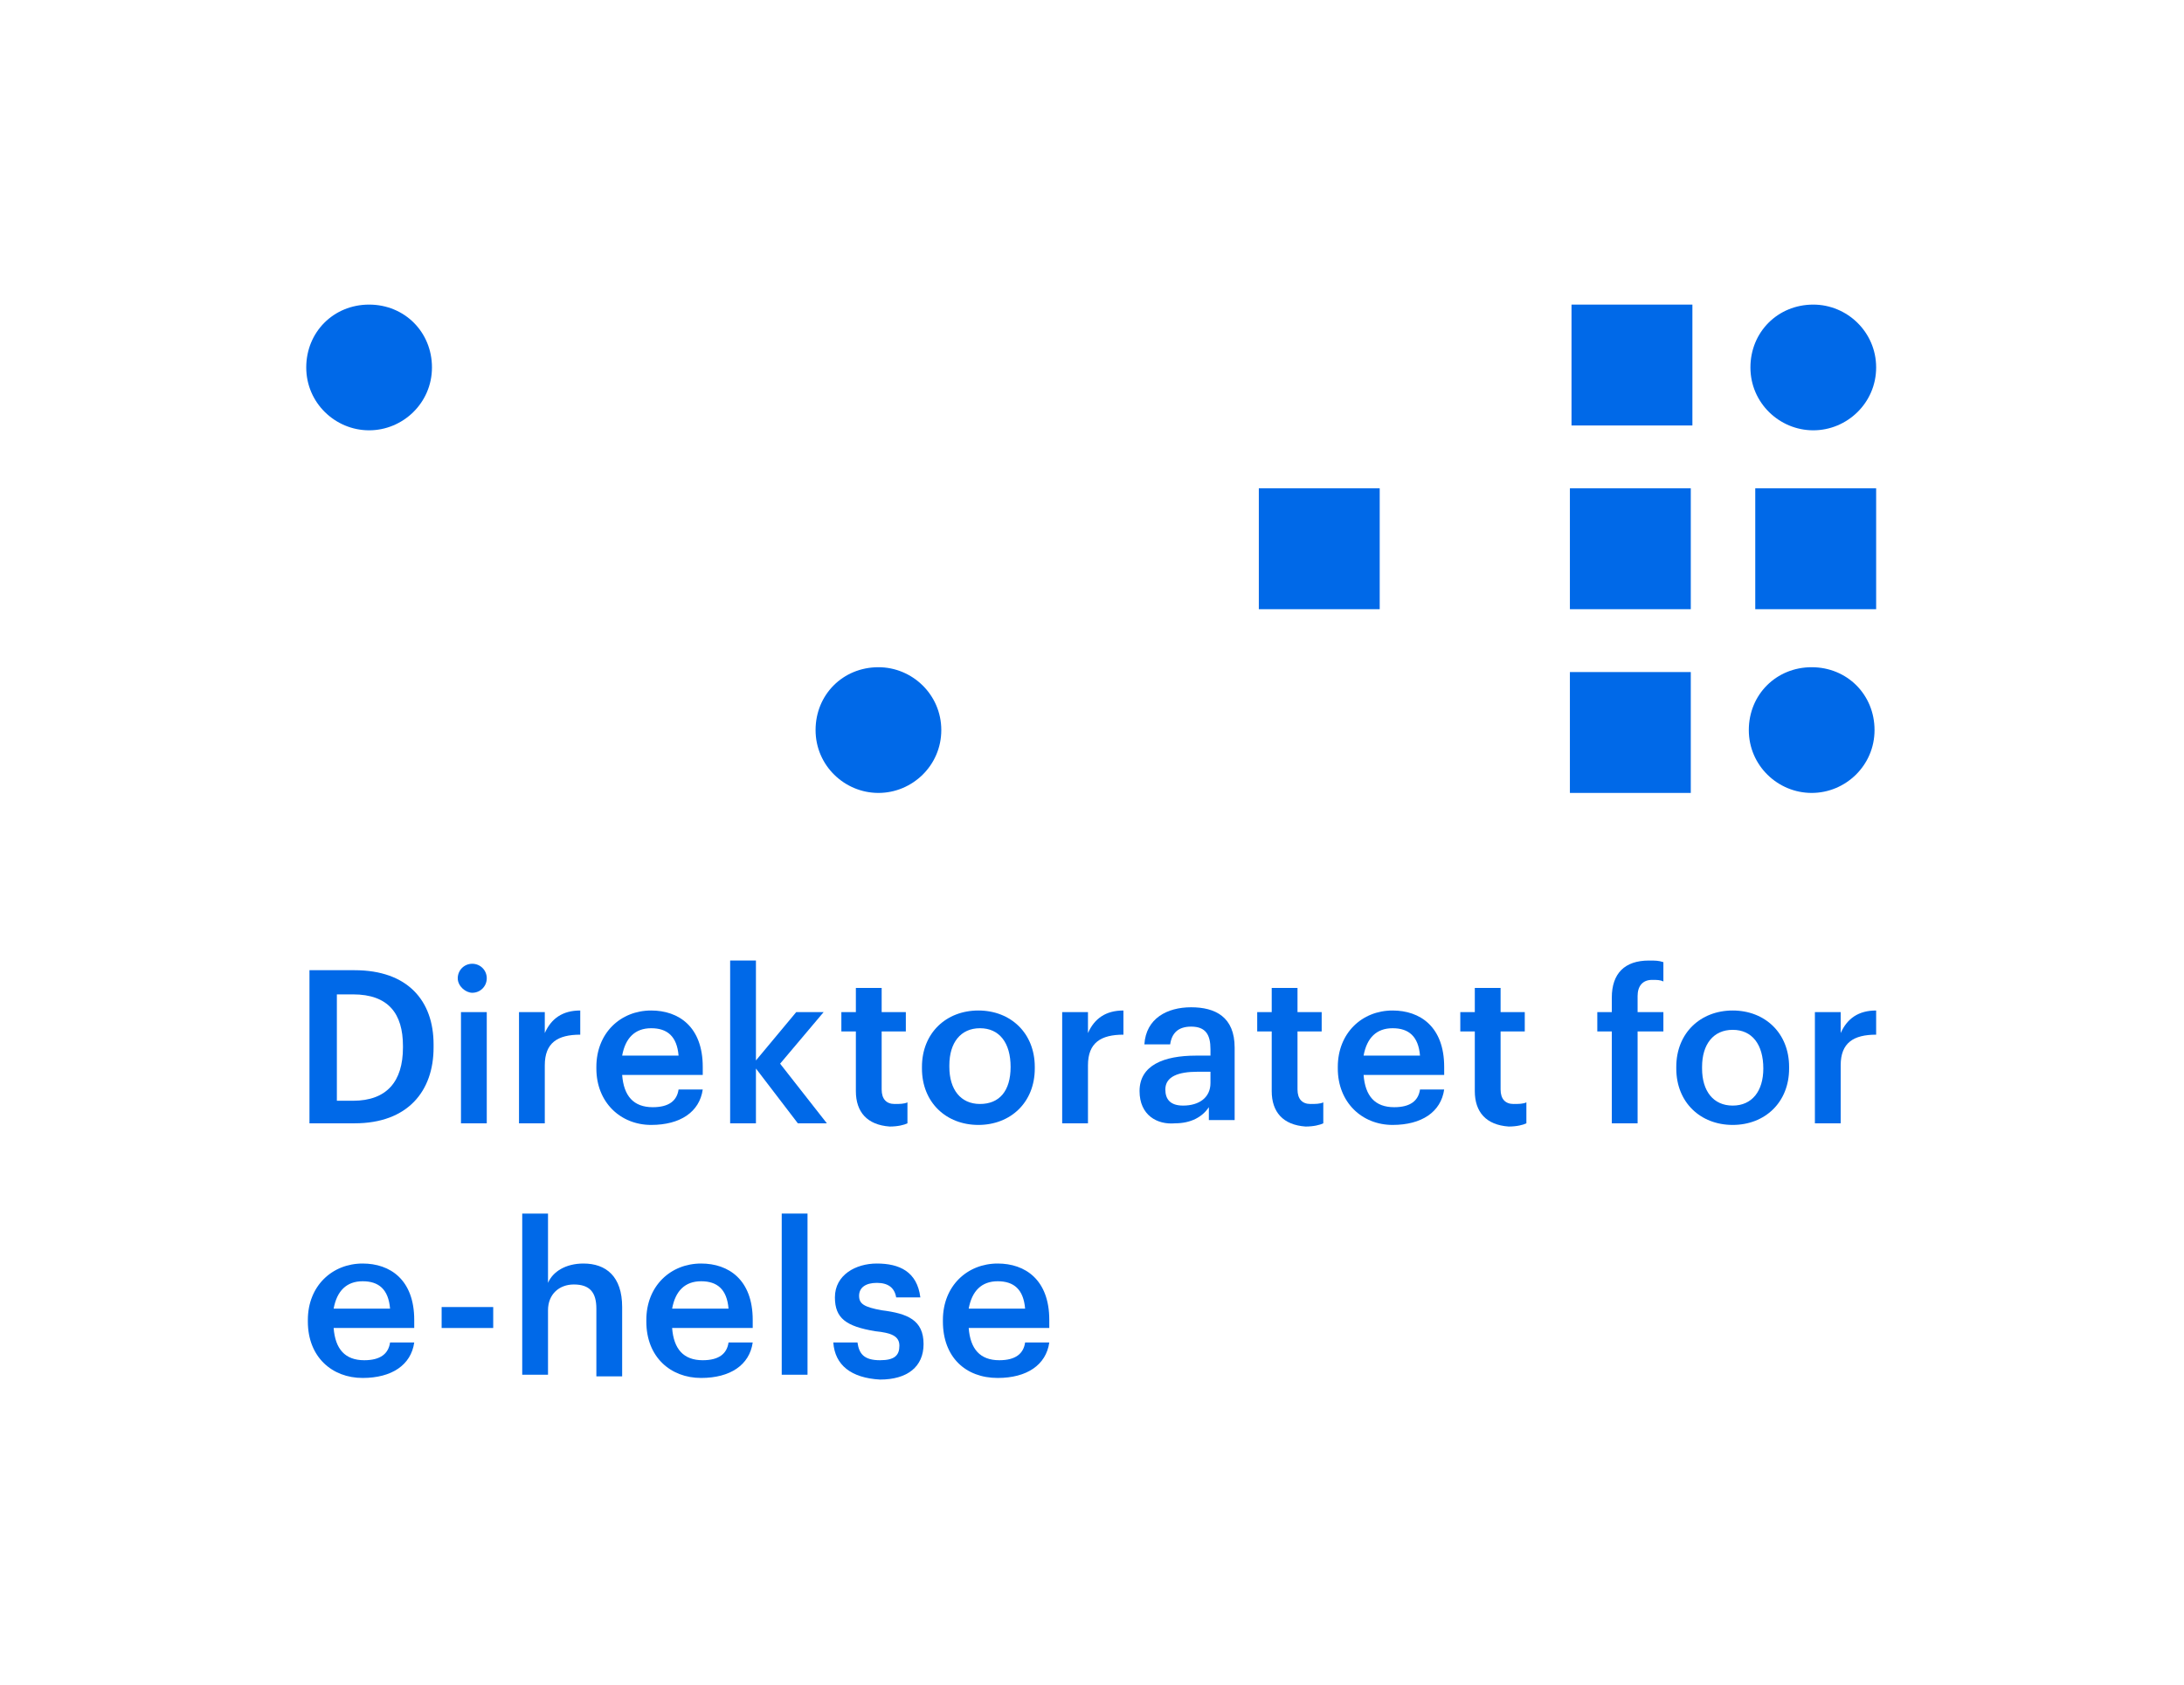
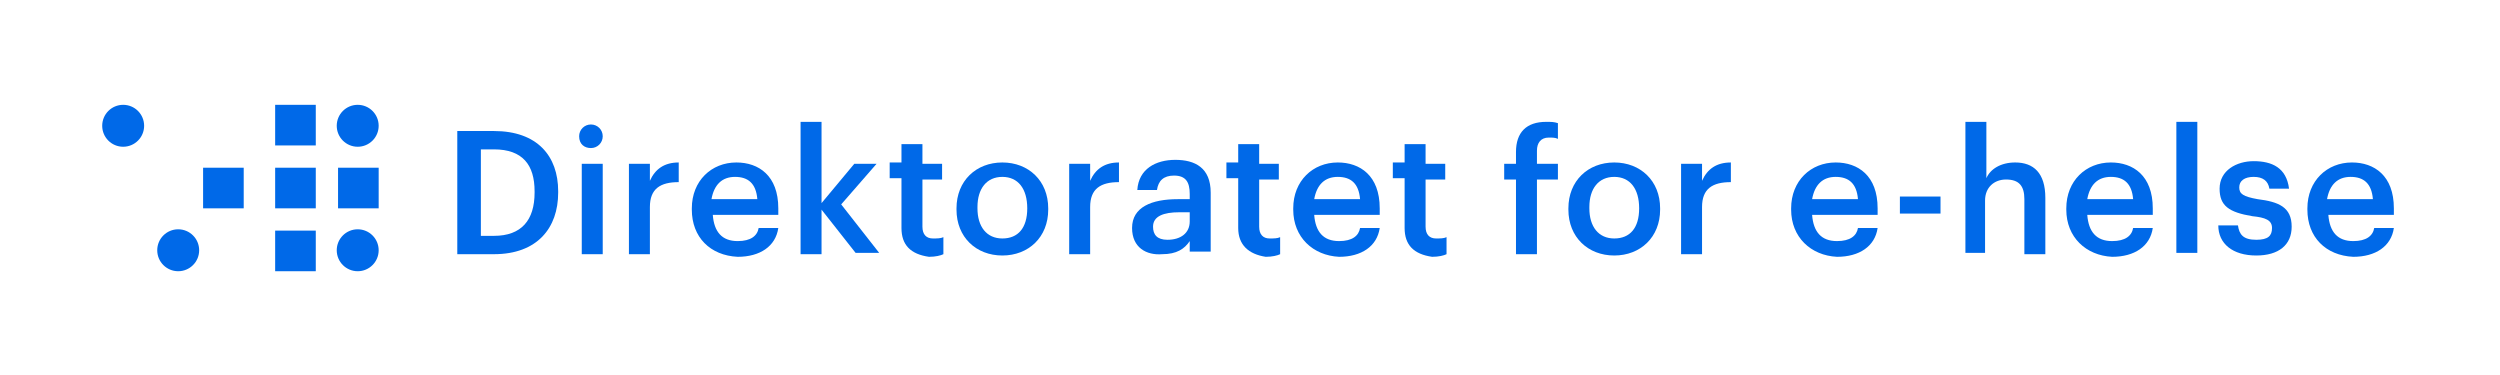
- <svg xmlns="http://www.w3.org/2000/svg" version="1.1" id="artwork" x="0px" y="0px" viewBox="0 0 135.5 104.5" enable-background="new 0 0 135.5 104.5" xml:space="preserve">
+ <svg xmlns="http://www.w3.org/2000/svg" version="1.1" id="artwork" x="0px" y="0px" viewBox="0 0 190.8 28.6" enable-background="new 0 0 190.8 28.6" xml:space="preserve">
  <g>
    <g>
-       <g>
-         <g>
-           <path fill="#0069E8" d="M19.1,60.2H22c3.3,0,4.9,1.9,4.9,4.6V65c0,2.7-1.6,4.7-4.9,4.7h-2.8V60.2z M21.9,68.3      c2.1,0,3.1-1.2,3.1-3.3v-0.1c0-2-0.9-3.2-3.1-3.2h-1v6.6H21.9z" />
-           <path fill="#0069E8" d="M28.4,60.7c0-0.5,0.4-0.9,0.9-0.9c0.5,0,0.9,0.4,0.9,0.9c0,0.5-0.4,0.9-0.9,0.9      C28.9,61.6,28.4,61.2,28.4,60.7z M28.6,62.8h1.6v6.9h-1.6V62.8z" />
-           <path fill="#0069E8" d="M32.2,62.8h1.6v1.3c0.4-0.9,1.1-1.4,2.2-1.4v1.5c-1.4,0-2.2,0.5-2.2,1.9v3.6h-1.6V62.8z" />
-           <path fill="#0069E8" d="M37,66.3v-0.1c0-2.1,1.5-3.5,3.4-3.5c1.7,0,3.2,1,3.2,3.5v0.5h-5c0.1,1.3,0.7,2,1.9,2      c1,0,1.5-0.4,1.6-1.1h1.5c-0.2,1.4-1.4,2.2-3.2,2.2C38.5,69.8,37,68.4,37,66.3z M42.1,65.5c-0.1-1.2-0.7-1.7-1.7-1.7      c-1,0-1.6,0.6-1.8,1.7H42.1z" />
-           <path fill="#0069E8" d="M45.3,59.6h1.6v6.2l2.5-3h1.7l-2.7,3.2l2.9,3.7h-1.8l-2.6-3.4v3.4h-1.6V59.6z" />
-           <path fill="#0069E8" d="M53.1,67.7V64h-0.9v-1.2h0.9v-1.5h1.6v1.5h1.5V64h-1.5v3.6c0,0.6,0.3,0.9,0.8,0.9c0.3,0,0.6,0,0.8-0.1      v1.3c-0.2,0.1-0.6,0.2-1.1,0.2C53.8,69.8,53.1,69,53.1,67.7z" />
-           <path fill="#0069E8" d="M57.2,66.3v-0.1c0-2.1,1.5-3.5,3.5-3.5c2,0,3.5,1.4,3.5,3.5v0.1c0,2.1-1.5,3.5-3.5,3.5      C58.7,69.8,57.2,68.4,57.2,66.3z M62.7,66.2L62.7,66.2c0-1.5-0.7-2.4-1.9-2.4c-1.2,0-1.9,0.9-1.9,2.3v0.1c0,1.4,0.7,2.3,1.9,2.3      C62,68.5,62.7,67.7,62.7,66.2z" />
-           <path fill="#0069E8" d="M65.9,62.8h1.6v1.3c0.4-0.9,1.1-1.4,2.2-1.4v1.5c-1.4,0-2.2,0.5-2.2,1.9v3.6h-1.6V62.8z" />
-           <path fill="#0069E8" d="M70.7,67.7c0-1.6,1.5-2.2,3.5-2.2h0.9v-0.4c0-0.9-0.3-1.4-1.2-1.4c-0.8,0-1.2,0.4-1.3,1.1H71      c0.1-1.6,1.4-2.3,2.9-2.3c1.5,0,2.7,0.6,2.7,2.5v4.5h-1.6v-0.8c-0.4,0.6-1.1,1-2.1,1C71.8,69.8,70.7,69.2,70.7,67.7z M75.1,67.2      v-0.7h-0.8c-1.2,0-2,0.3-2,1.1c0,0.6,0.3,1,1.1,1C74.4,68.6,75.1,68.1,75.1,67.2z" />
-           <path fill="#0069E8" d="M78.9,67.7V64h-0.9v-1.2h0.9v-1.5h1.6v1.5h1.5V64h-1.5v3.6c0,0.6,0.3,0.9,0.8,0.9c0.3,0,0.6,0,0.8-0.1      v1.3c-0.2,0.1-0.6,0.2-1.1,0.2C79.6,69.8,78.9,69,78.9,67.7z" />
-           <path fill="#0069E8" d="M83,66.3v-0.1c0-2.1,1.5-3.5,3.4-3.5c1.7,0,3.2,1,3.2,3.5v0.5h-5c0.1,1.3,0.7,2,1.9,2      c1,0,1.5-0.4,1.6-1.1h1.5c-0.2,1.4-1.4,2.2-3.2,2.2C84.5,69.8,83,68.4,83,66.3z M88.1,65.5c-0.1-1.2-0.7-1.7-1.7-1.7      c-1,0-1.6,0.6-1.8,1.7H88.1z" />
-           <path fill="#0069E8" d="M91.5,67.7V64h-0.9v-1.2h0.9v-1.5h1.6v1.5h1.5V64h-1.5v3.6c0,0.6,0.3,0.9,0.8,0.9c0.3,0,0.6,0,0.8-0.1      v1.3c-0.2,0.1-0.6,0.2-1.1,0.2C92.2,69.8,91.5,69,91.5,67.7z" />
-         </g>
-         <g>
-           <path fill="#0069E8" d="M100,64h-0.9v-1.2h0.9v-0.9c0-1.5,0.8-2.3,2.3-2.3c0.4,0,0.6,0,0.9,0.1v1.2c-0.2-0.1-0.4-0.1-0.7-0.1      c-0.6,0-0.9,0.4-0.9,1v1h1.6V64h-1.6v5.7H100V64z" />
-           <path fill="#0069E8" d="M104,66.3v-0.1c0-2.1,1.5-3.5,3.5-3.5c2,0,3.5,1.4,3.5,3.5v0.1c0,2.1-1.5,3.5-3.5,3.5      C105.5,69.8,104,68.4,104,66.3z M109.4,66.3L109.4,66.3c0-1.5-0.7-2.4-1.9-2.4c-1.2,0-1.9,0.9-1.9,2.3v0.1      c0,1.4,0.7,2.3,1.9,2.3C108.7,68.6,109.4,67.7,109.4,66.3z" />
-           <path fill="#0069E8" d="M112.6,62.8h1.6v1.3c0.4-0.9,1.1-1.4,2.2-1.4v1.5c-1.4,0-2.2,0.5-2.2,1.9v3.6h-1.6V62.8z" />
-         </g>
-       </g>
-       <g>
-         <path fill="#0069E8" d="M19.1,82v-0.1c0-2.1,1.5-3.5,3.4-3.5c1.7,0,3.2,1,3.2,3.5v0.5h-5c0.1,1.3,0.7,2,1.9,2     c1,0,1.5-0.4,1.6-1.1h1.5c-0.2,1.4-1.4,2.2-3.2,2.2C20.6,85.5,19.1,84.2,19.1,82z M24.2,81.2c-0.1-1.2-0.7-1.7-1.7-1.7     c-1,0-1.6,0.6-1.8,1.7H24.2z" />
-         <path fill="#0069E8" d="M27.4,81.1h3.2v1.3h-3.2V81.1z" />
-         <path fill="#0069E8" d="M32.4,75.3H34v4.3c0.3-0.7,1.1-1.2,2.2-1.2c1.4,0,2.4,0.8,2.4,2.7v4.3H37v-4.2c0-1-0.4-1.5-1.4-1.5     c-0.9,0-1.6,0.6-1.6,1.6v4h-1.6V75.3z" />
-         <path fill="#0069E8" d="M40.1,82v-0.1c0-2.1,1.5-3.5,3.4-3.5c1.7,0,3.2,1,3.2,3.5v0.5h-5c0.1,1.3,0.7,2,1.9,2     c1,0,1.5-0.4,1.6-1.1h1.5c-0.2,1.4-1.4,2.2-3.2,2.2C41.6,85.5,40.1,84.2,40.1,82z M45.2,81.2c-0.1-1.2-0.7-1.7-1.7-1.7     c-1,0-1.6,0.6-1.8,1.7H45.2z" />
-         <path fill="#0069E8" d="M48.5,75.3h1.6v10h-1.6V75.3z" />
-         <path fill="#0069E8" d="M51.7,83.3h1.5c0.1,0.7,0.4,1.1,1.4,1.1c0.9,0,1.2-0.3,1.2-0.9c0-0.6-0.5-0.8-1.5-0.9     c-1.8-0.3-2.5-0.8-2.5-2.1c0-1.4,1.3-2.1,2.6-2.1c1.4,0,2.5,0.5,2.7,2.1h-1.5c-0.1-0.6-0.5-0.9-1.2-0.9c-0.7,0-1.1,0.3-1.1,0.8     c0,0.5,0.3,0.7,1.4,0.9c1.6,0.2,2.6,0.6,2.6,2.1c0,1.4-1,2.2-2.7,2.2C52.8,85.5,51.8,84.7,51.7,83.3z" />
-         <path fill="#0069E8" d="M58.5,82v-0.1c0-2.1,1.5-3.5,3.4-3.5c1.7,0,3.2,1,3.2,3.5v0.5h-5c0.1,1.3,0.7,2,1.9,2     c1,0,1.5-0.4,1.6-1.1h1.5c-0.2,1.4-1.4,2.2-3.2,2.2C59.9,85.5,58.5,84.2,58.5,82z M63.6,81.2c-0.1-1.2-0.7-1.7-1.7-1.7     c-1,0-1.6,0.6-1.8,1.7H63.6z" />
-       </g>
+       <path fill="#0069E8" d="M34.9,10h2.8c3.3,0,4.9,1.9,4.9,4.6v0.1c0,2.7-1.6,4.7-4.9,4.7h-2.8V10z M37.7,18c2.1,0,3.1-1.2,3.1-3.3    v-0.1c0-2-0.9-3.2-3.1-3.2h-1V18H37.7z" />
+       <path fill="#0069E8" d="M44.2,10.4c0-0.5,0.4-0.9,0.9-0.9c0.5,0,0.9,0.4,0.9,0.9c0,0.5-0.4,0.9-0.9,0.9    C44.6,11.3,44.2,11,44.2,10.4z M44.4,12.5H46v6.9h-1.6V12.5z" />
+       <path fill="#0069E8" d="M48,12.5h1.6v1.3c0.4-0.9,1.1-1.4,2.2-1.4v1.5c-1.4,0-2.2,0.5-2.2,1.9v3.6H48V12.5z" />
+       <path fill="#0069E8" d="M52.8,16v-0.1c0-2.1,1.5-3.5,3.4-3.5c1.7,0,3.2,1,3.2,3.5v0.5h-5c0.1,1.3,0.7,2,1.9,2c1,0,1.5-0.4,1.6-1    h1.5c-0.2,1.4-1.4,2.2-3.1,2.2C54.2,19.5,52.8,18.1,52.8,16z M57.8,15.2c-0.1-1.2-0.7-1.7-1.7-1.7c-1,0-1.6,0.6-1.8,1.7H57.8z" />
+       <path fill="#0069E8" d="M61.1,9.3h1.6v6.2l2.5-3h1.7l-2.7,3.1l2.9,3.7h-1.8L62.7,16v3.4h-1.6V9.3z" />
+       <path fill="#0069E8" d="M68.8,17.4v-3.8h-0.9v-1.2h0.9V11h1.6v1.5h1.5v1.2h-1.5v3.6c0,0.6,0.3,0.9,0.8,0.9c0.3,0,0.6,0,0.8-0.1    v1.3c-0.2,0.1-0.6,0.2-1.1,0.2C69.5,19.4,68.8,18.7,68.8,17.4z" />
+       <path fill="#0069E8" d="M73,16v-0.1c0-2.1,1.5-3.5,3.5-3.5c2,0,3.5,1.4,3.5,3.5v0.1c0,2.1-1.5,3.5-3.5,3.5    C74.5,19.5,73,18.1,73,16z M78.4,15.9L78.4,15.9c0-1.5-0.7-2.4-1.9-2.4s-1.9,0.9-1.9,2.3v0.1c0,1.4,0.7,2.3,1.9,2.3    C77.7,18.2,78.4,17.4,78.4,15.9z" />
+       <path fill="#0069E8" d="M81.6,12.5h1.6v1.3c0.4-0.9,1.1-1.4,2.2-1.4v1.5c-1.4,0-2.2,0.5-2.2,1.9v3.6h-1.6V12.5z" />
+       <path fill="#0069E8" d="M86.4,17.4c0-1.6,1.5-2.2,3.5-2.2h0.9v-0.4c0-0.9-0.3-1.4-1.2-1.4c-0.8,0-1.2,0.4-1.3,1.1h-1.5    c0.1-1.6,1.4-2.3,2.9-2.3c1.5,0,2.7,0.6,2.7,2.5v4.5h-1.6v-0.8c-0.4,0.6-1,1-2.1,1C87.5,19.5,86.4,18.9,86.4,17.4z M90.8,16.9    v-0.7H90c-1.2,0-2,0.3-2,1.1c0,0.6,0.3,1,1.1,1C90.1,18.3,90.8,17.8,90.8,16.9z" />
+       <path fill="#0069E8" d="M94.5,17.4v-3.8h-0.9v-1.2h0.9V11h1.6v1.5h1.5v1.2h-1.5v3.6c0,0.6,0.3,0.9,0.8,0.9c0.3,0,0.6,0,0.8-0.1    v1.3c-0.2,0.1-0.6,0.2-1.1,0.2C95.3,19.4,94.5,18.7,94.5,17.4z" />
+       <path fill="#0069E8" d="M98.7,16v-0.1c0-2.1,1.5-3.5,3.4-3.5c1.7,0,3.2,1,3.2,3.5v0.5h-5c0.1,1.3,0.7,2,1.9,2c1,0,1.5-0.4,1.6-1    h1.5c-0.2,1.4-1.4,2.2-3.1,2.2C100.2,19.5,98.7,18.1,98.7,16z M103.8,15.2c-0.1-1.2-0.7-1.7-1.7-1.7c-1,0-1.6,0.6-1.8,1.7H103.8z" />
+       <path fill="#0069E8" d="M107.2,17.4v-3.8h-0.9v-1.2h0.9V11h1.6v1.5h1.5v1.2h-1.5v3.6c0,0.6,0.3,0.9,0.8,0.9c0.3,0,0.6,0,0.8-0.1    v1.3c-0.2,0.1-0.6,0.2-1.1,0.2C107.9,19.4,107.2,18.7,107.2,17.4z" />
+       <path fill="#0069E8" d="M115.7,13.7h-0.9v-1.2h0.9v-0.9c0-1.5,0.8-2.3,2.3-2.3c0.4,0,0.6,0,0.9,0.1v1.2c-0.2-0.1-0.4-0.1-0.7-0.1    c-0.6,0-0.9,0.4-0.9,1v1h1.6v1.2h-1.6v5.7h-1.6V13.7z" />
+       <path fill="#0069E8" d="M119.7,16v-0.1c0-2.1,1.5-3.5,3.5-3.5c2,0,3.5,1.4,3.5,3.5v0.1c0,2.1-1.5,3.5-3.5,3.5    C121.2,19.5,119.7,18.1,119.7,16z M125.1,15.9L125.1,15.9c0-1.5-0.7-2.4-1.9-2.4c-1.2,0-1.9,0.9-1.9,2.3v0.1    c0,1.4,0.7,2.3,1.9,2.3C124.4,18.2,125.1,17.4,125.1,15.9z" />
+       <path fill="#0069E8" d="M128.3,12.5h1.6v1.3c0.4-0.9,1.1-1.4,2.2-1.4v1.5c-1.4,0-2.2,0.5-2.2,1.9v3.6h-1.6V12.5z" />
+       <path fill="#0069E8" d="M136.7,16v-0.1c0-2.1,1.5-3.5,3.4-3.5c1.7,0,3.2,1,3.2,3.5v0.5h-5c0.1,1.3,0.7,2,1.9,2c1,0,1.5-0.4,1.6-1    h1.5c-0.2,1.4-1.4,2.2-3.1,2.2C138.2,19.5,136.7,18.1,136.7,16z M141.8,15.2c-0.1-1.2-0.7-1.7-1.7-1.7c-1,0-1.6,0.6-1.8,1.7H141.8    z" />
+       <path fill="#0069E8" d="M145,15h3.1v1.3H145V15z" />
+       <path fill="#0069E8" d="M150,9.3h1.6v4.3c0.3-0.7,1.1-1.2,2.2-1.2c1.4,0,2.3,0.8,2.3,2.7v4.3h-1.6v-4.2c0-1-0.4-1.5-1.4-1.5    c-0.9,0-1.6,0.6-1.6,1.6v4H150V9.3z" />
+       <path fill="#0069E8" d="M157.7,16v-0.1c0-2.1,1.5-3.5,3.4-3.5c1.7,0,3.2,1,3.2,3.5v0.5h-5c0.1,1.3,0.7,2,1.9,2c1,0,1.5-0.4,1.6-1    h1.5c-0.2,1.4-1.4,2.2-3.1,2.2C159.2,19.5,157.7,18.1,157.7,16z M162.8,15.2c-0.1-1.2-0.7-1.7-1.7-1.7c-1,0-1.6,0.6-1.8,1.7H162.8    z" />
+       <path fill="#0069E8" d="M166.1,9.3h1.6v10h-1.6V9.3z" />
+       <path fill="#0069E8" d="M169.3,17.2h1.5c0.1,0.7,0.4,1.1,1.4,1.1c0.9,0,1.2-0.3,1.2-0.9c0-0.6-0.5-0.8-1.5-0.9    c-1.8-0.3-2.5-0.8-2.5-2.1c0-1.4,1.3-2.1,2.6-2.1c1.4,0,2.5,0.5,2.7,2.1h-1.5c-0.1-0.6-0.5-0.9-1.2-0.9c-0.7,0-1.1,0.3-1.1,0.8    c0,0.5,0.3,0.7,1.4,0.9c1.6,0.2,2.6,0.6,2.6,2.1c0,1.4-1,2.2-2.7,2.2C170.4,19.5,169.3,18.6,169.3,17.2z" />
+       <path fill="#0069E8" d="M176.1,16v-0.1c0-2.1,1.5-3.5,3.4-3.5c1.7,0,3.2,1,3.2,3.5v0.5h-5c0.1,1.3,0.7,2,1.9,2c1,0,1.5-0.4,1.6-1    h1.5c-0.2,1.4-1.4,2.2-3.1,2.2C177.5,19.5,176.1,18.1,176.1,16z M181.1,15.2c-0.1-1.2-0.7-1.7-1.7-1.7c-1,0-1.6,0.6-1.8,1.7H181.1    z" />
    </g>
    <g>
-       <rect x="108.9" y="30.3" fill="#0069E8" width="7.5" height="7.5" />
-       <rect x="97.4" y="41.7" fill="#0069E8" width="7.5" height="7.5" />
-       <rect x="97.4" y="30.3" fill="#0069E8" width="7.5" height="7.5" />
-       <rect x="78.1" y="30.3" fill="#0069E8" width="7.5" height="7.5" />
-       <rect x="97.5" y="18.9" fill="#0069E8" width="7.5" height="7.5" />
-       <path fill="#0069E8" d="M112.4,41.4c-2.2,0-3.9,1.7-3.9,3.9s1.8,3.9,3.9,3.9s3.9-1.7,3.9-3.9S114.6,41.4,112.4,41.4z" />
-       <path fill="#0069E8" d="M54.5,41.4c-2.2,0-3.9,1.7-3.9,3.9s1.8,3.9,3.9,3.9s3.9-1.7,3.9-3.9S56.6,41.4,54.5,41.4z" />
-       <path fill="#0069E8" d="M112.5,18.9c-2.2,0-3.9,1.7-3.9,3.9s1.8,3.9,3.9,3.9s3.9-1.7,3.9-3.9S114.6,18.9,112.5,18.9z" />
-       <path fill="#0069E8" d="M22.9,18.9c-2.2,0-3.9,1.7-3.9,3.9s1.8,3.9,3.9,3.9s3.9-1.7,3.9-3.9S25.1,18.9,22.9,18.9z" />
+       <rect x="21" y="17.6" fill="#0069E8" width="3.1" height="3.1" />
+       <rect x="21" y="12.8" fill="#0069E8" width="3.1" height="3.1" />
+       <rect x="15.5" y="12.8" fill="#0069E8" width="3.1" height="3.1" />
+       <rect x="25.8" y="12.8" fill="#0069E8" width="3.1" height="3.1" />
+       <rect x="21" y="8" fill="#0069E8" width="3.1" height="3.1" />
+       <ellipse fill="#0069E8" cx="27.3" cy="19.1" rx="1.6" ry="1.6" />
+       <ellipse fill="#0069E8" cx="13.6" cy="19.1" rx="1.6" ry="1.6" />
+       <ellipse fill="#0069E8" cx="27.3" cy="9.6" rx="1.6" ry="1.6" />
+       <ellipse fill="#0069E8" cx="9.4" cy="9.6" rx="1.6" ry="1.6" />
    </g>
  </g>
</svg>
